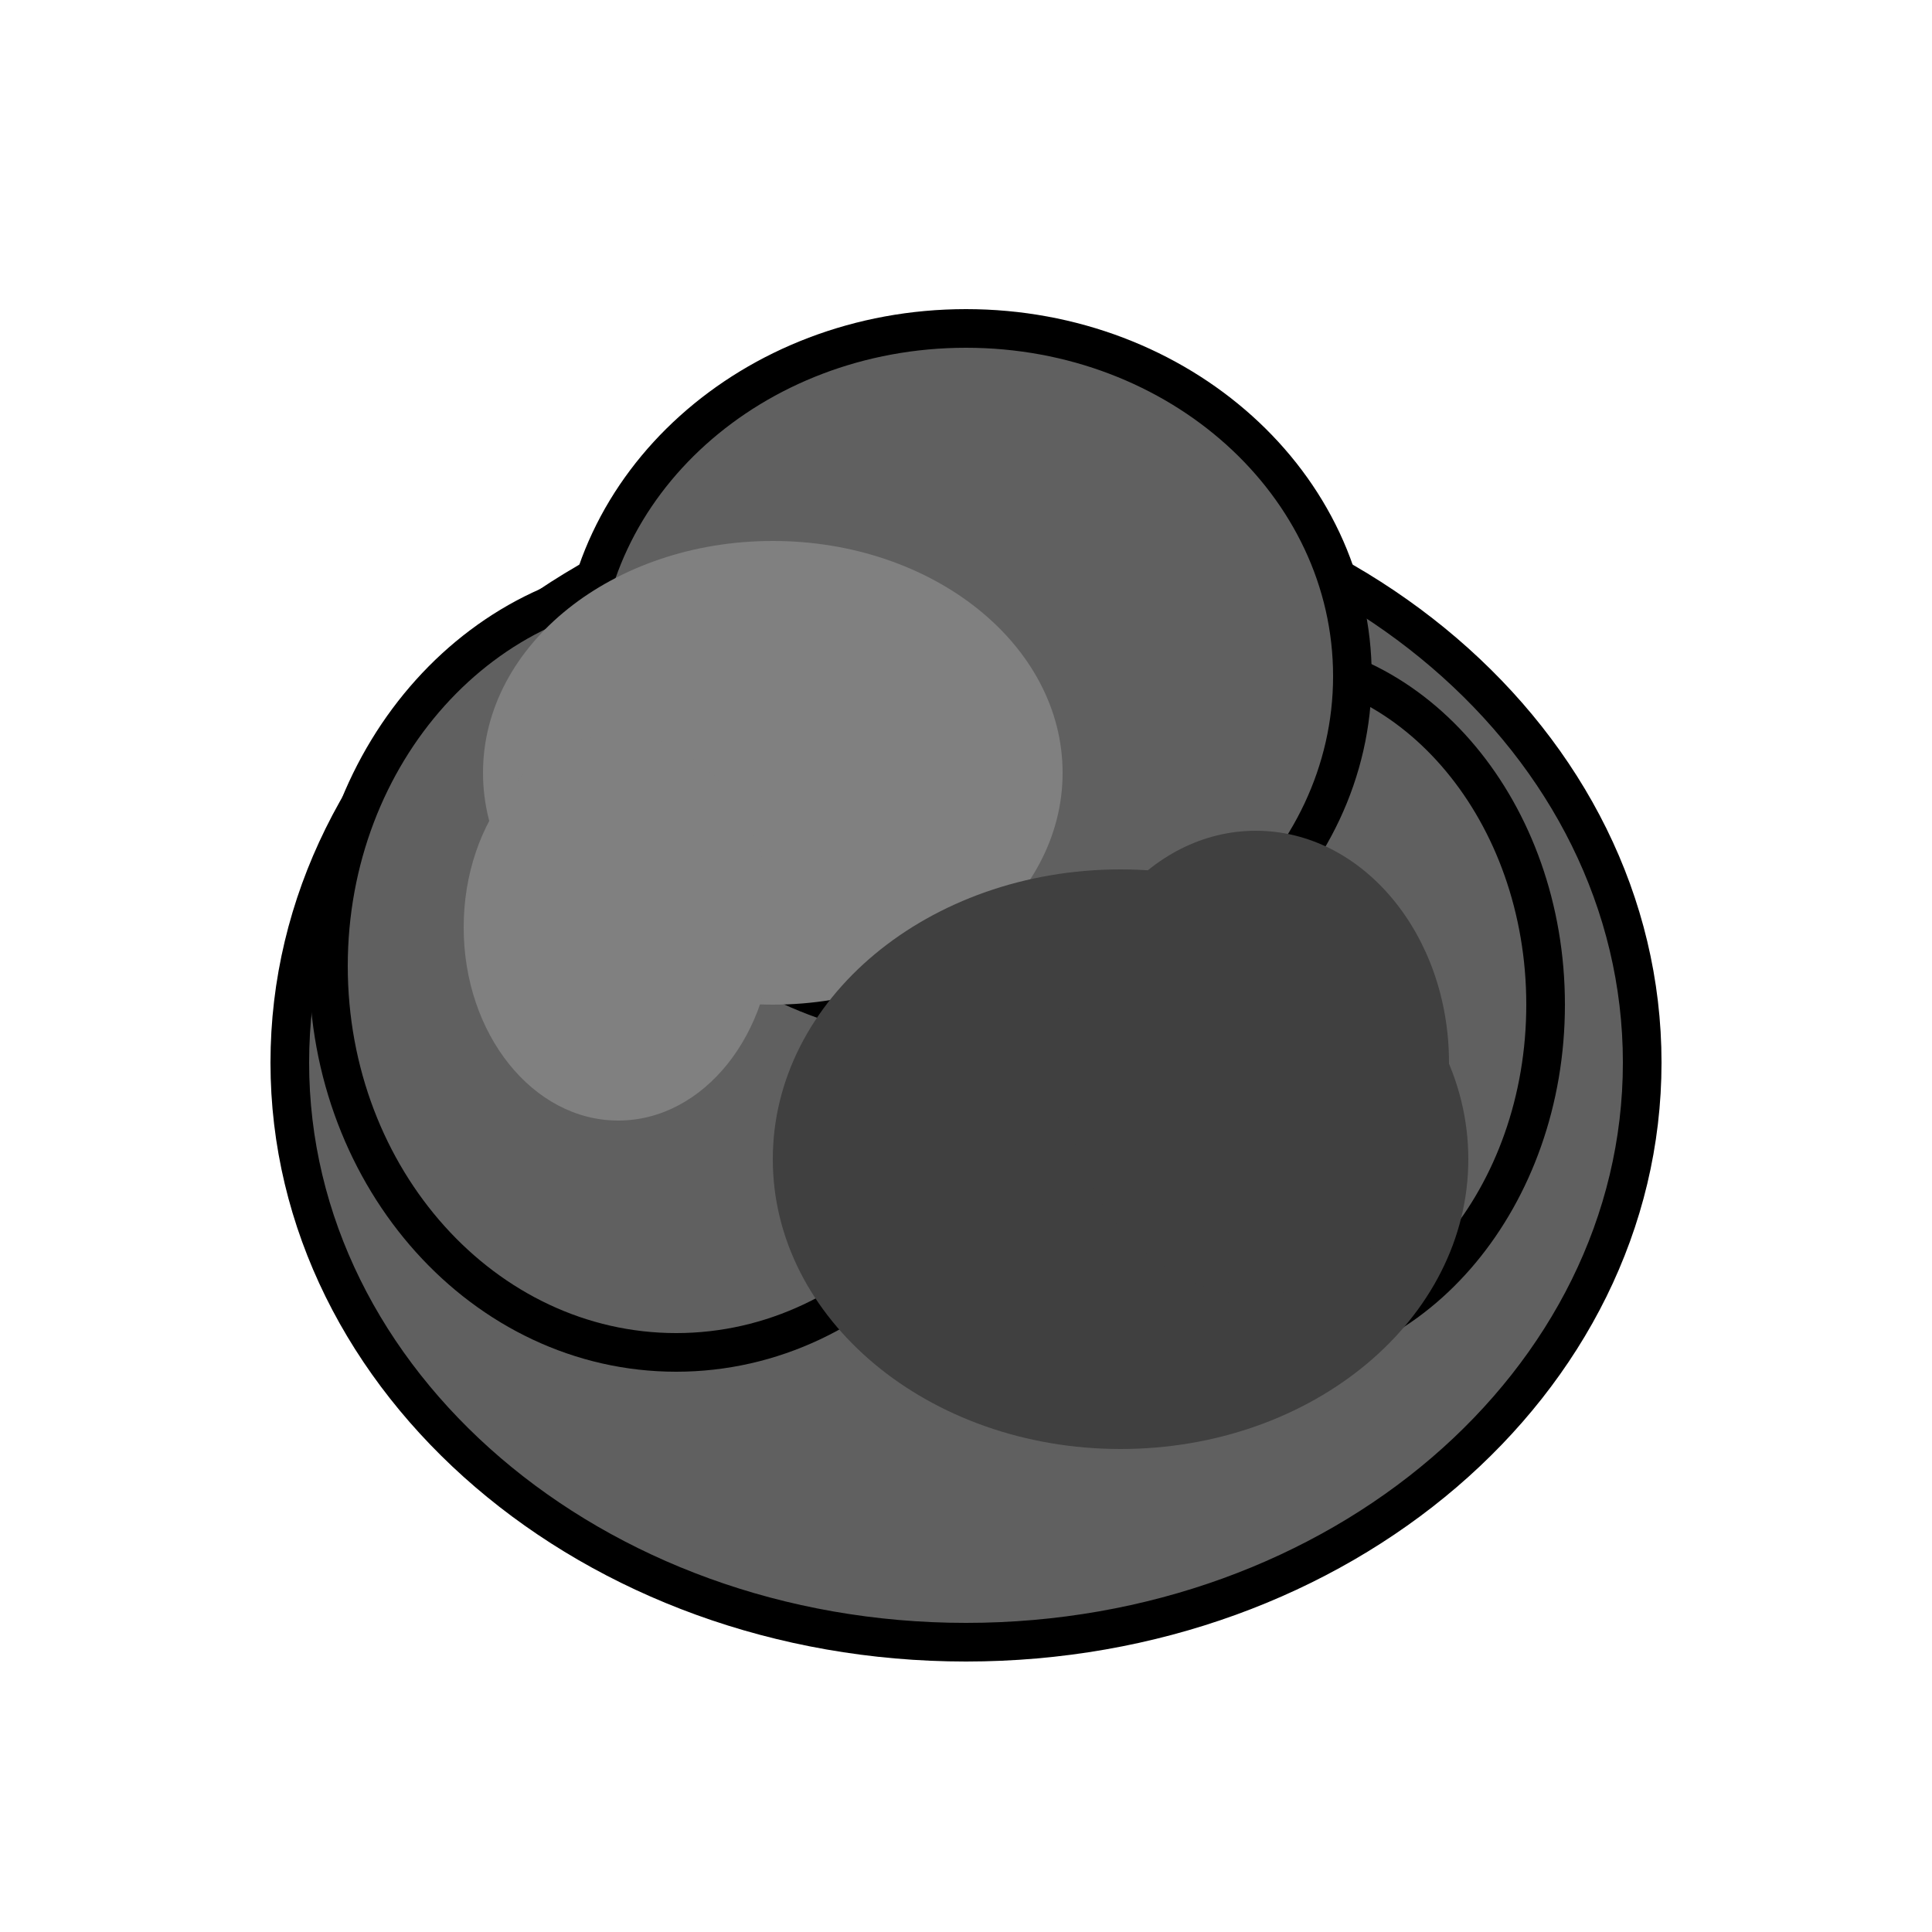
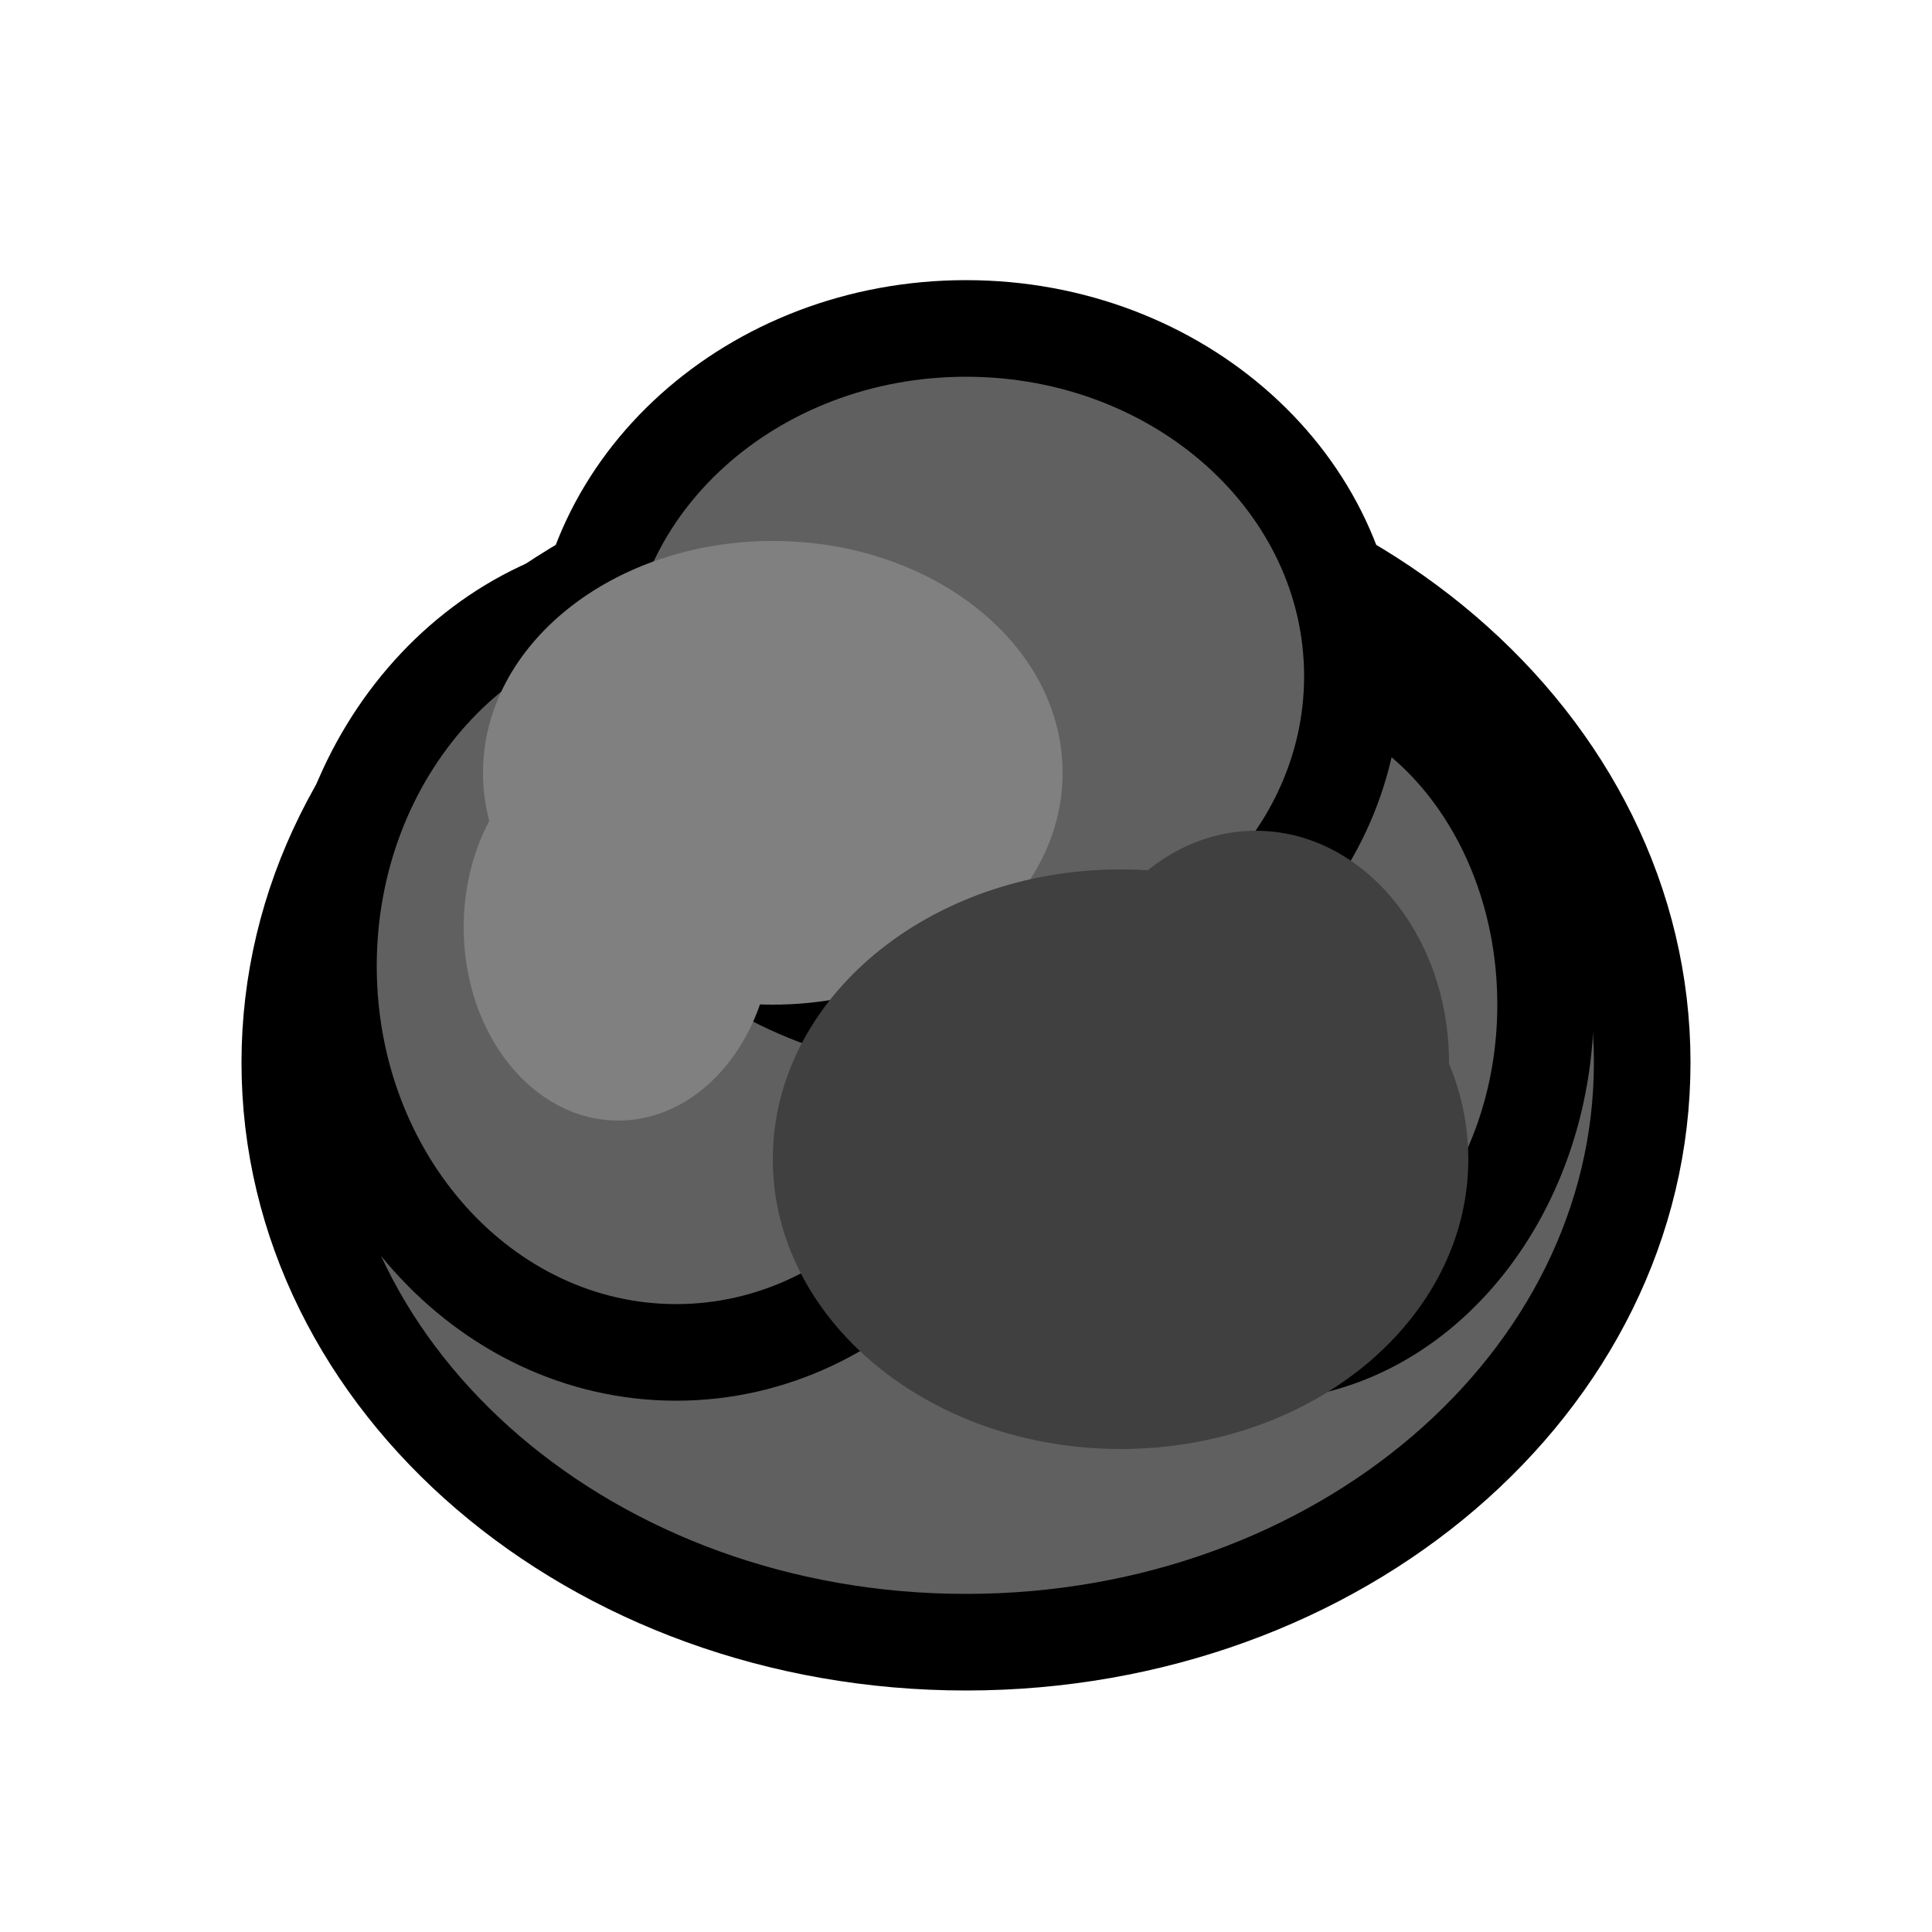
<svg xmlns="http://www.w3.org/2000/svg" viewBox="0 0 100 100">
-   <ellipse cx="50" cy="55" rx="35" ry="30" fill="#606060" stroke="#000" stroke-width="2" />
-   <ellipse cx="35" cy="50" rx="18" ry="20" fill="#606060" stroke="#000" stroke-width="2" />
-   <ellipse cx="65" cy="52" rx="15" ry="18" fill="#606060" stroke="#000" stroke-width="2" />
-   <ellipse cx="50" cy="35" rx="20" ry="18" fill="#606060" stroke="#000" stroke-width="2" />
+   <ellipse cx="50" cy="55" rx="35" ry="30" fill="#606060" stroke="#000" stroke-width="5" />
+   <ellipse cx="35" cy="50" rx="18" ry="20" fill="#606060" stroke="#000" stroke-width="5" />
+   <ellipse cx="65" cy="52" rx="15" ry="18" fill="#606060" stroke="#000" stroke-width="5" />
+   <ellipse cx="50" cy="35" rx="20" ry="18" fill="#606060" stroke="#000" stroke-width="5" />
  <ellipse cx="40" cy="40" rx="15" ry="12" fill="#808080" stroke="none" />
  <ellipse cx="32" cy="48" rx="8" ry="10" fill="#808080" stroke="none" />
  <ellipse cx="58" cy="60" rx="18" ry="15" fill="#404040" stroke="none" />
  <ellipse cx="65" cy="55" rx="10" ry="12" fill="#404040" stroke="none" />
</svg>
